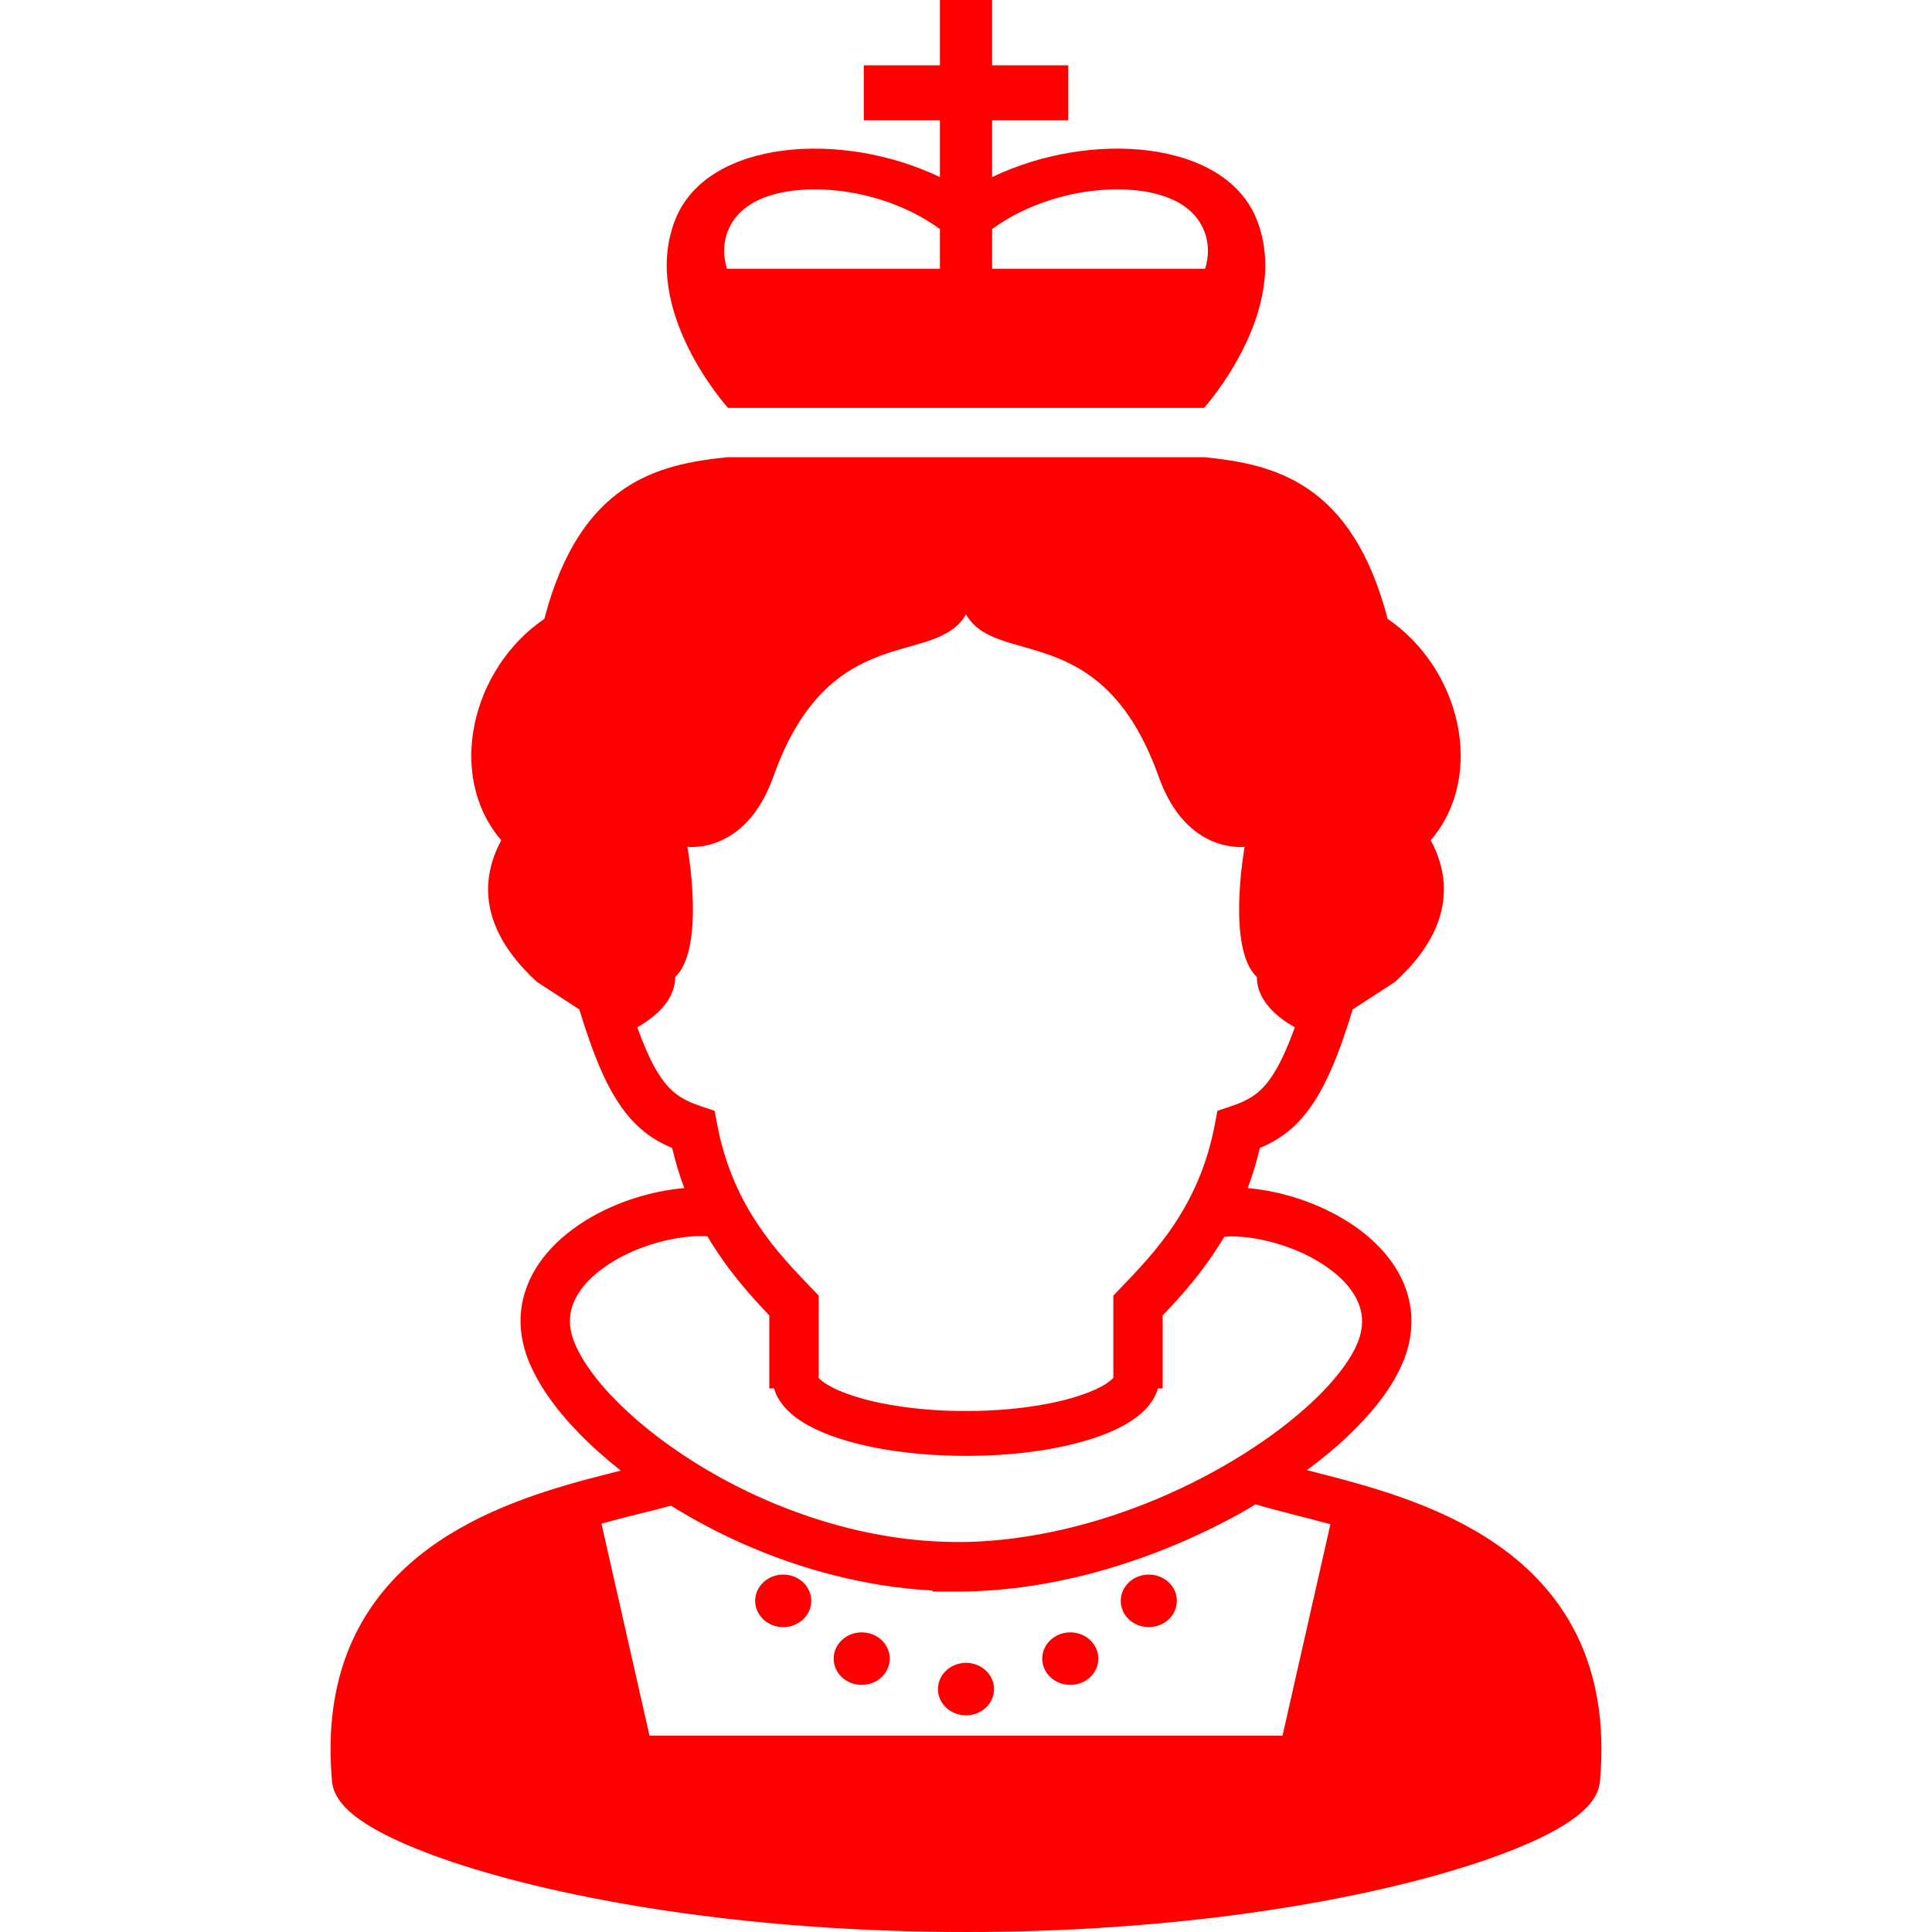
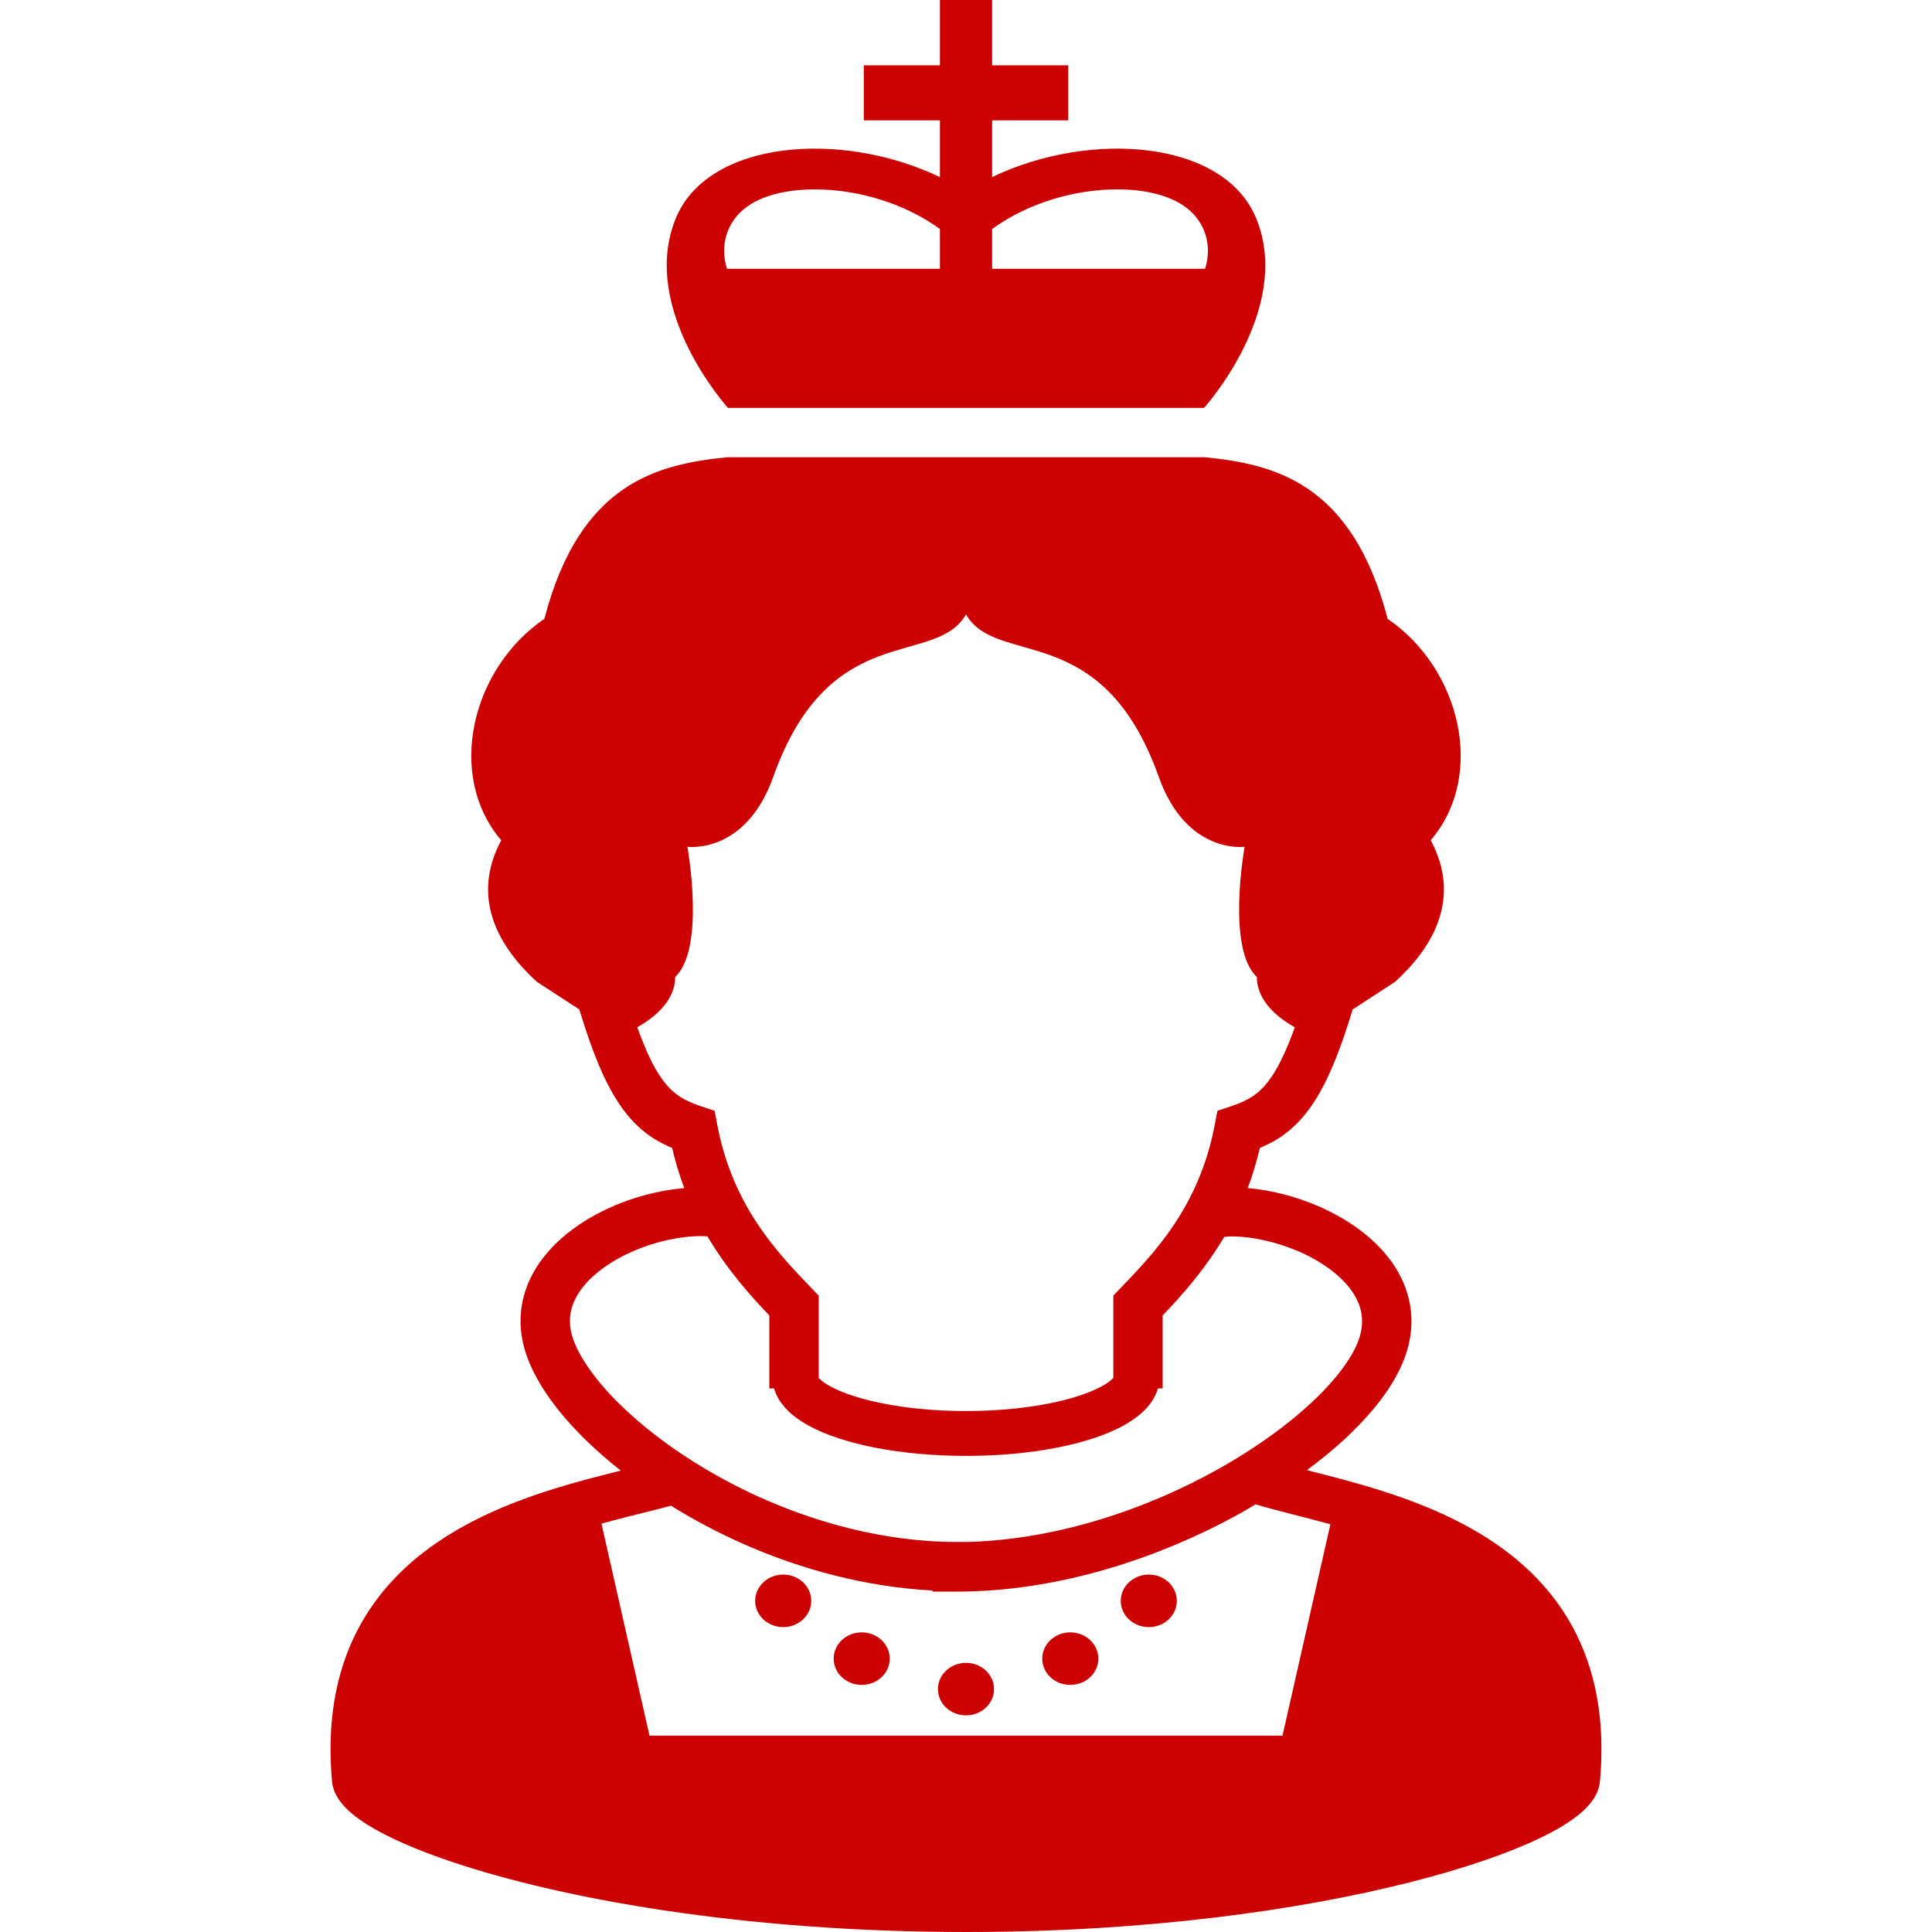
<svg xmlns="http://www.w3.org/2000/svg" height="800px" width="800px" version="1.1" id="_x32_" viewBox="0 0 512 512" xml:space="preserve">
  <style type="text/css">
- 	.st0{fill:#FF0000;}
+ 	.st0{fill:hsl(0, 100%, 40%);}
</style>
  <g>
    <path class="st0" d="M260.737,108.088h0.045h58.307c0,0,23.561-26.061,13.89-50.053c-8.45-20.992-44.024-23.62-70.058-11.1V31.89   h20.184V17.308h-20.184V0h-13.828v17.308h-20.177V31.89h20.177v15.052c-26.037-12.528-61.611-9.899-70.072,11.092   c-9.668,23.992,13.896,50.053,13.896,50.053H260.737z M262.921,60.704c8.968-6.588,21.343-10.519,33.174-10.519   c6.94,0,19.156,1.428,23.002,10.961c1.356,3.366,1.259,6.788,0.283,10.085h-56.458V60.704z M192.921,61.146   c3.838-9.533,16.045-10.961,22.981-10.961c11.838,0,24.227,3.932,33.191,10.519V71.23h-56.452   C191.659,67.933,191.562,64.512,192.921,61.146z" />
    <path class="st0" d="M413.036,425.2c-10.606-14.873-26.713-23.095-41.852-28.442c-7.588-2.676-15.014-4.642-21.55-6.312   c-1.138-0.297-2.207-0.566-3.287-0.842c3.576-2.669,6.95-5.394,9.94-8.16c7.43-6.933,12.986-13.955,15.828-21.247   c1.29-3.366,1.936-6.76,1.928-10.05c0.013-5.905-2.073-11.313-5.243-15.728c-4.77-6.65-11.792-11.423-19.339-14.727   c-6.098-2.649-12.565-4.277-18.804-4.843c1.259-3.304,2.328-6.85,3.211-10.623c1.728-0.738,3.442-1.566,5.098-2.649   c4.16-2.684,7.76-6.65,10.789-12.038c3.056-5.394,5.743-12.285,8.606-21.66c0.038-0.124,0.045-0.227,0.079-0.352l11.268-7.326   c9.916-9.057,17.752-21.999,9.45-37.526c14.745-17.26,7.837-45.556-11.424-58.676c-9.474-36.34-30.28-40.976-48.484-42.831h-62.926   h-0.652h-62.926c-18.208,1.856-39.013,6.491-48.484,42.831c-19.253,13.12-26.168,41.416-11.427,58.676   c-8.291,15.528-0.458,28.469,9.454,37.526l11.264,7.326c0.038,0.131,0.045,0.227,0.083,0.352   c3.828,12.486,7.305,20.605,11.828,26.586c2.252,2.959,4.815,5.326,7.57,7.112c1.659,1.083,3.366,1.91,5.094,2.649   c0.883,3.774,1.956,7.32,3.218,10.623c-8.83,0.793-18.125,3.656-26.12,8.568c-4.656,2.898-8.864,6.478-12.034,10.927   c-3.166,4.408-5.252,9.823-5.239,15.734c-0.003,3.284,0.642,6.684,1.932,10.044c2.763,7.126,7.964,14.169,14.942,21.102   c2.914,2.876,6.177,5.726,9.688,8.506c-2.856,0.718-5.836,1.456-9.006,2.311c-14.12,3.822-30.814,9.34-44.404,20.239   c-6.773,5.457-12.73,12.306-16.918,20.819c-4.197,8.505-6.595,18.618-6.588,30.441c0,2.753,0.128,5.594,0.39,8.527   c0.193,2.056,1.031,3.732,2.007,5.118c1.876,2.566,4.353,4.47,7.46,6.436c5.435,3.373,12.972,6.657,22.62,9.899   c28.872,9.644,76.684,18.466,135.926,18.48c48.129,0,88.753-5.856,117.75-13.204c14.507-3.677,26.089-7.719,34.46-11.734   c4.191-2.035,7.581-4.036,10.268-6.236c1.345-1.104,2.524-2.27,3.518-3.642c0.979-1.387,1.818-3.063,2.007-5.118   c0.262-2.932,0.39-5.767,0.39-8.506C424.422,447.798,420.097,435.092,413.036,425.2z M180.177,290.629   c-2.242-1.49-4.215-3.456-6.554-7.533c-1.503-2.649-3.083-6.27-4.745-10.858c4.318-2.428,10.05-6.871,10.05-13.328   c8.133-7.615,3.238-34.505,3.238-34.505s15.397,2.152,22.768-18.563c14.98-42.072,42.893-28.807,51.068-43.018   c8.171,14.211,36.081,0.945,51.071,43.018c7.36,20.715,22.768,18.563,22.768,18.563s-4.901,26.89,3.239,34.505   c0,6.471,5.753,10.92,10.064,13.348c-2.518,6.974-4.839,11.472-7.005,14.272c-1.455,1.904-2.797,3.104-4.315,4.098   c-1.514,0.98-3.273,1.766-5.56,2.532l-3.639,1.221l-0.714,3.773c-4.135,21.695-16.114,33.995-25.044,43.3l-1.821,1.897v2.635   c0,9.472,0,14.024,0,19.17c-0.507,0.545-1.476,1.366-2.984,2.18c-3.135,1.752-8.25,3.497-14.497,4.684   c-6.256,1.207-13.658,1.918-21.578,1.918c-11.982,0.006-22.844-1.656-30.214-4.132c-3.68-1.207-6.467-2.656-7.936-3.836   c-0.386-0.303-0.666-0.572-0.876-0.793c0-5.16,0-9.706,0-19.191v-2.635l-1.824-1.897c-8.934-9.306-20.912-21.605-25.044-43.3   l-0.714-3.773l-3.639-1.221C183.453,292.395,181.69,291.608,180.177,290.629z M164.031,371.932   c-6.098-6.008-10.23-11.962-11.934-16.494c-0.766-1.994-1.062-3.752-1.066-5.36c0.01-2.869,0.931-5.477,2.814-8.147   c2.794-3.98,7.944-7.76,13.914-10.34c5.95-2.6,12.658-4.029,18.063-4.014c0.579,0,1.118,0.034,1.662,0.069   c5.343,9.022,11.469,15.81,16.397,20.956c0,9.203,0,13.383,0,19.343h1.246c0.317,1.07,0.769,2.084,1.324,2.973   c1.921,3.063,4.666,5.118,7.86,6.891c4.808,2.622,10.882,4.539,17.97,5.906c7.07,1.352,15.131,2.11,23.706,2.11   c13.09-0.007,24.934-1.731,33.994-4.732c4.539-1.531,8.406-3.339,11.534-5.781c1.556-1.228,2.949-2.635,4.028-4.401   c0.559-0.89,1.004-1.897,1.325-2.967h1.248c0-5.953,0-10.14,0-19.336c4.898-5.118,10.982-11.858,16.307-20.805   c0.597-0.034,1.107-0.145,1.746-0.145c7.222-0.042,16.714,2.574,23.709,6.954c3.518,2.173,6.401,4.753,8.278,7.395   c1.88,2.67,2.804,5.277,2.814,8.14c-0.007,1.614-0.3,3.367-1.069,5.367c-1.624,4.346-5.984,10.326-12.51,16.341   c-9.761,9.078-24.216,18.425-40.703,25.351c-15.69,6.609-33.222,11.01-50.378,11.431h-2.646   c-23.982,0.013-47.673-8.113-66.258-19.06C178.121,384.114,170.119,377.96,164.031,371.932z M339.877,459.973h-83.876h-83.876   l-12.73-56.192c2.131-0.58,4.294-1.173,6.329-1.683c4.36-1.09,8.398-2.063,12.082-3.077c5.922,3.678,12.321,7.098,19.132,10.113   c15.194,6.712,32.342,11.416,50.192,12.369v0.29h6.536c26.917-0.028,53.654-8.912,75.08-20.784   c1.373-0.759,2.656-1.566,3.977-2.352c5.76,1.724,12.524,3.283,19.849,5.277L339.877,459.973z" />
    <path class="st0" d="M207.555,417.28c-4.101,0-7.429,3.118-7.429,6.967c0,3.85,3.328,6.954,7.429,6.954   c4.104,0,7.433-3.104,7.433-6.954C214.988,420.398,211.66,417.28,207.555,417.28z" />
    <path class="st0" d="M228.364,432.594c-4.104,0-7.433,3.118-7.433,6.967c0,3.849,3.328,6.954,7.433,6.954   c4.101,0,7.43-3.104,7.43-6.954C235.793,435.712,232.465,432.594,228.364,432.594z" />
    <path class="st0" d="M256.002,440.672c-4.104,0-7.433,3.118-7.433,6.961c0,3.842,3.328,6.954,7.433,6.954   c4.101,0,7.429-3.112,7.429-6.954C263.431,443.79,260.103,440.672,256.002,440.672z" />
    <path class="st0" d="M304.445,417.28c-4.104,0-7.433,3.118-7.433,6.967c0,3.85,3.328,6.954,7.433,6.954   c4.101,0,7.429-3.104,7.429-6.954C311.874,420.398,308.545,417.28,304.445,417.28z" />
    <path class="st0" d="M283.636,432.594c-4.101,0-7.429,3.118-7.429,6.967c0,3.849,3.328,6.954,7.429,6.954   c4.105,0,7.433-3.104,7.433-6.954C291.069,435.712,287.741,432.594,283.636,432.594z" />
  </g>
</svg>
